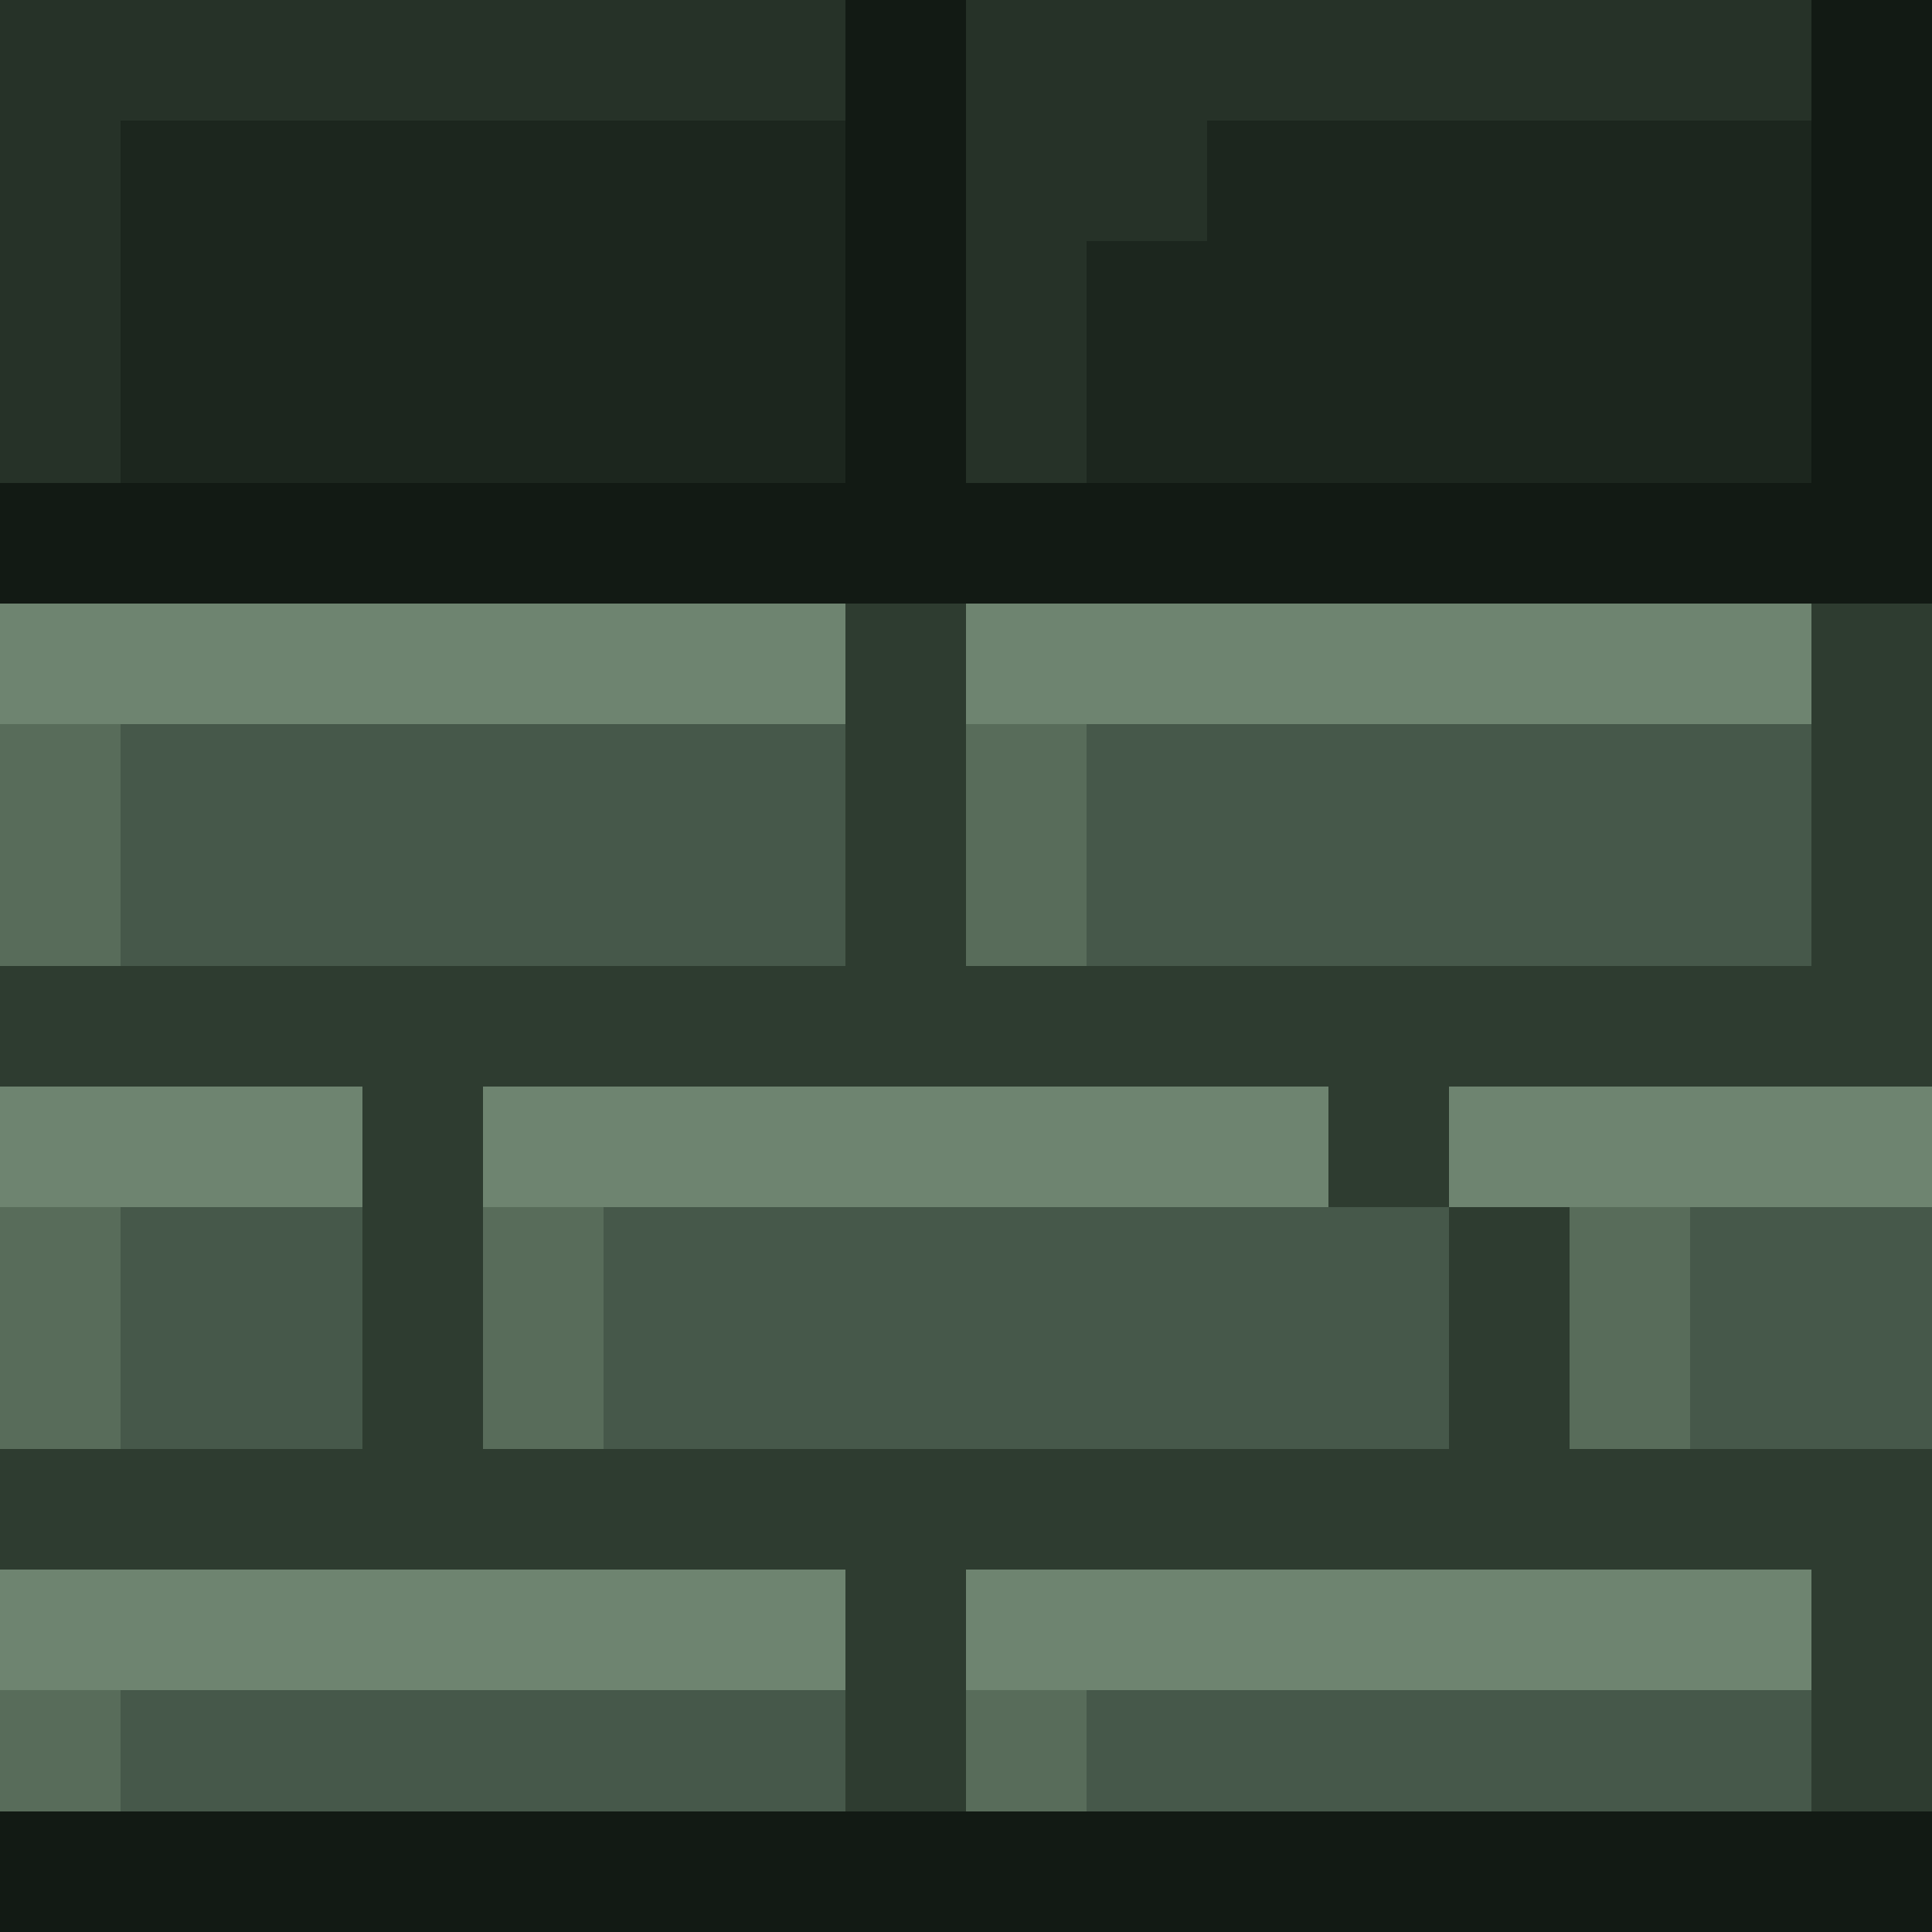
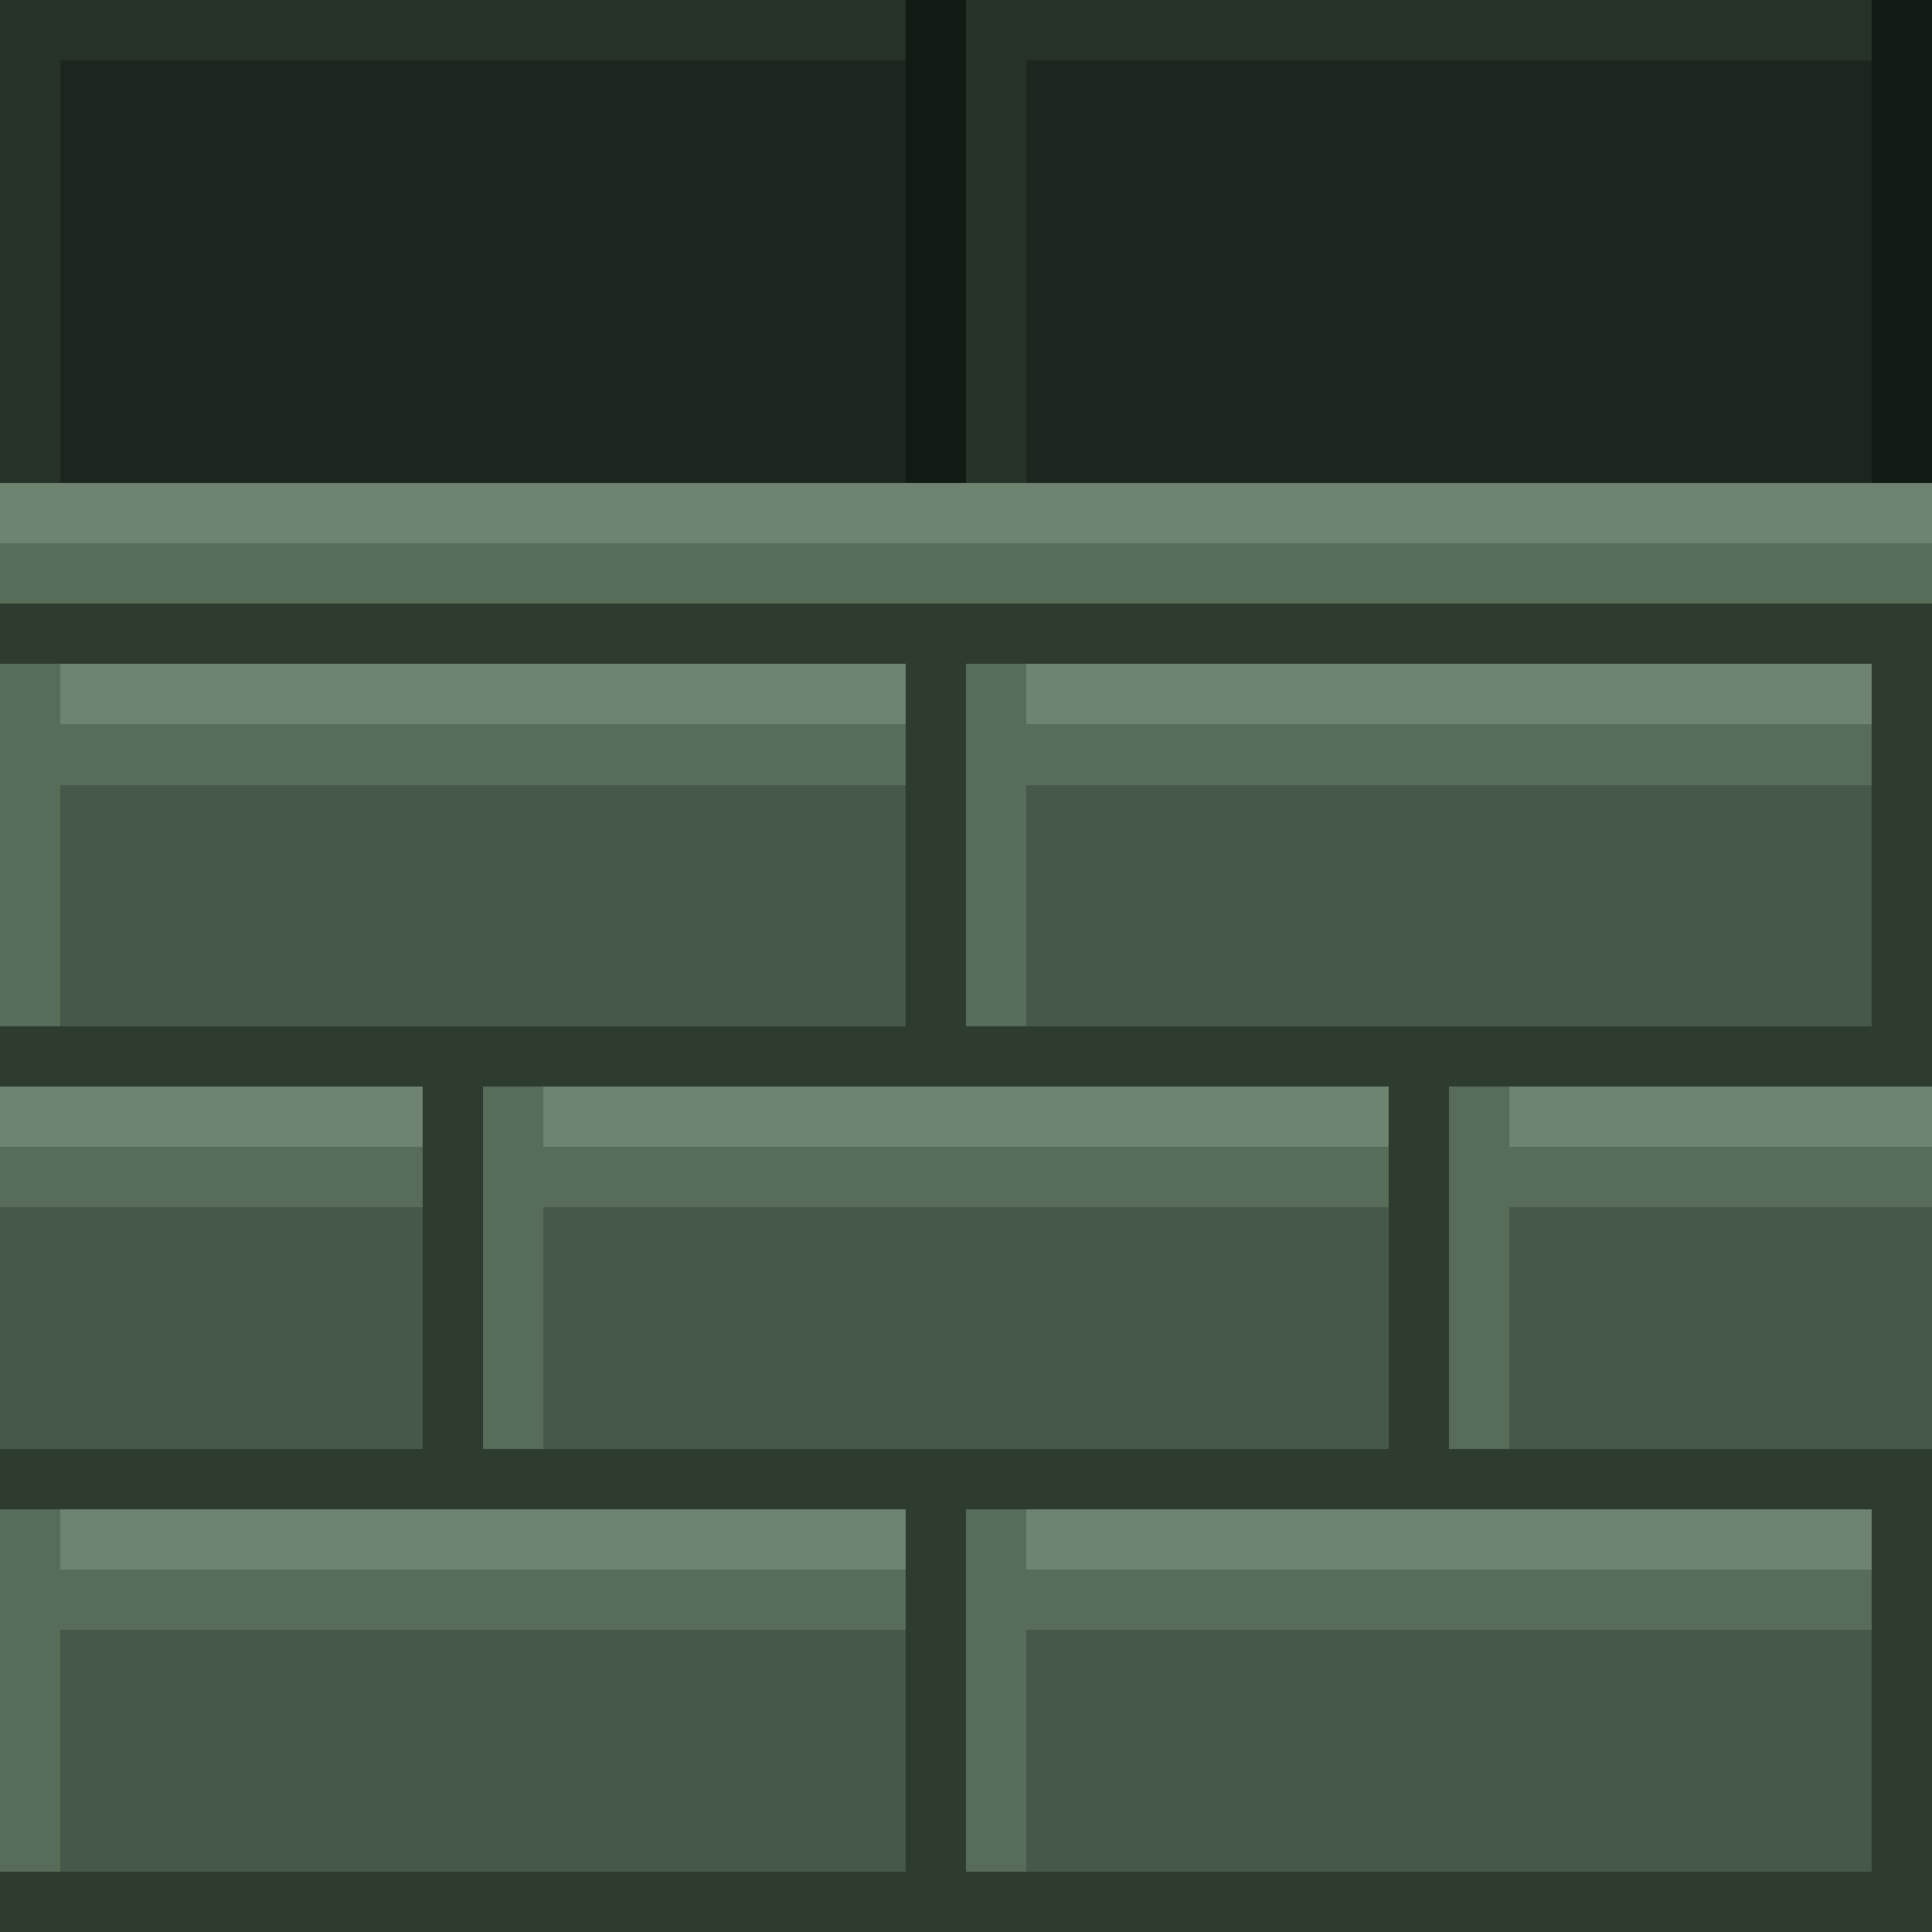
<svg xmlns="http://www.w3.org/2000/svg" width="32" height="32" viewBox="0 0 32 32" shape-rendering="crispEdges">
-   <rect x="0" y="0" width="14" height="1" fill="#263228" />
-   <rect x="14" y="0" width="2" height="1" fill="#121a14" />
-   <rect x="16" y="0" width="14" height="1" fill="#263228" />
-   <rect x="30" y="0" width="2" height="1" fill="#121a14" />
-   <rect x="0" y="1" width="14" height="1" fill="#263228" />
-   <rect x="14" y="1" width="2" height="1" fill="#121a14" />
-   <rect x="16" y="1" width="14" height="1" fill="#263228" />
-   <rect x="30" y="1" width="2" height="1" fill="#121a14" />
-   <rect x="0" y="2" width="2" height="1" fill="#263228" />
-   <rect x="2" y="2" width="12" height="1" fill="#1c261e" />
-   <rect x="14" y="2" width="2" height="1" fill="#121a14" />
-   <rect x="16" y="2" width="4" height="1" fill="#263228" />
-   <rect x="20" y="2" width="10" height="1" fill="#1c261e" />
-   <rect x="30" y="2" width="2" height="1" fill="#121a14" />
-   <rect x="0" y="3" width="2" height="1" fill="#263228" />
-   <rect x="2" y="3" width="12" height="1" fill="#1c261e" />
-   <rect x="14" y="3" width="2" height="1" fill="#121a14" />
-   <rect x="16" y="3" width="4" height="1" fill="#263228" />
-   <rect x="20" y="3" width="10" height="1" fill="#1c261e" />
-   <rect x="30" y="3" width="2" height="1" fill="#121a14" />
-   <rect x="0" y="4" width="2" height="1" fill="#263228" />
-   <rect x="2" y="4" width="12" height="1" fill="#1c261e" />
-   <rect x="14" y="4" width="2" height="1" fill="#121a14" />
-   <rect x="16" y="4" width="2" height="1" fill="#263228" />
-   <rect x="18" y="4" width="12" height="1" fill="#1c261e" />
-   <rect x="30" y="4" width="2" height="1" fill="#121a14" />
-   <rect x="0" y="5" width="2" height="1" fill="#263228" />
-   <rect x="2" y="5" width="12" height="1" fill="#1c261e" />
-   <rect x="14" y="5" width="2" height="1" fill="#121a14" />
-   <rect x="16" y="5" width="2" height="1" fill="#263228" />
-   <rect x="18" y="5" width="12" height="1" fill="#1c261e" />
-   <rect x="30" y="5" width="2" height="1" fill="#121a14" />
-   <rect x="0" y="6" width="2" height="1" fill="#263228" />
-   <rect x="2" y="6" width="12" height="1" fill="#1c261e" />
-   <rect x="14" y="6" width="2" height="1" fill="#121a14" />
-   <rect x="16" y="6" width="2" height="1" fill="#263228" />
-   <rect x="18" y="6" width="12" height="1" fill="#1c261e" />
-   <rect x="30" y="6" width="2" height="1" fill="#121a14" />
-   <rect x="0" y="7" width="2" height="1" fill="#263228" />
-   <rect x="2" y="7" width="12" height="1" fill="#1c261e" />
-   <rect x="14" y="7" width="2" height="1" fill="#121a14" />
-   <rect x="16" y="7" width="2" height="1" fill="#263228" />
-   <rect x="18" y="7" width="12" height="1" fill="#1c261e" />
-   <rect x="30" y="7" width="2" height="1" fill="#121a14" />
-   <rect x="0" y="8" width="32" height="1" fill="#121a14" />
-   <rect x="0" y="9" width="32" height="1" fill="#121a14" />
-   <rect x="0" y="10" width="14" height="1" fill="#6e8470" />
-   <rect x="14" y="10" width="2" height="1" fill="#2e3c30" />
-   <rect x="16" y="10" width="14" height="1" fill="#6e8470" />
-   <rect x="30" y="10" width="2" height="1" fill="#2e3c30" />
-   <rect x="0" y="11" width="14" height="1" fill="#6e8470" />
-   <rect x="14" y="11" width="2" height="1" fill="#2e3c30" />
-   <rect x="16" y="11" width="14" height="1" fill="#6e8470" />
-   <rect x="30" y="11" width="2" height="1" fill="#2e3c30" />
-   <rect x="0" y="12" width="2" height="1" fill="#586c5a" />
-   <rect x="2" y="12" width="12" height="1" fill="#46584a" />
-   <rect x="14" y="12" width="2" height="1" fill="#2e3c30" />
-   <rect x="16" y="12" width="2" height="1" fill="#586c5a" />
-   <rect x="18" y="12" width="12" height="1" fill="#46584a" />
-   <rect x="30" y="12" width="2" height="1" fill="#2e3c30" />
-   <rect x="0" y="13" width="2" height="1" fill="#586c5a" />
-   <rect x="2" y="13" width="12" height="1" fill="#46584a" />
-   <rect x="14" y="13" width="2" height="1" fill="#2e3c30" />
-   <rect x="16" y="13" width="2" height="1" fill="#586c5a" />
-   <rect x="18" y="13" width="12" height="1" fill="#46584a" />
-   <rect x="30" y="13" width="2" height="1" fill="#2e3c30" />
-   <rect x="0" y="14" width="2" height="1" fill="#586c5a" />
-   <rect x="2" y="14" width="12" height="1" fill="#46584a" />
-   <rect x="14" y="14" width="2" height="1" fill="#2e3c30" />
-   <rect x="16" y="14" width="2" height="1" fill="#586c5a" />
-   <rect x="18" y="14" width="12" height="1" fill="#46584a" />
-   <rect x="30" y="14" width="2" height="1" fill="#2e3c30" />
-   <rect x="0" y="15" width="2" height="1" fill="#586c5a" />
-   <rect x="2" y="15" width="12" height="1" fill="#46584a" />
-   <rect x="14" y="15" width="2" height="1" fill="#2e3c30" />
-   <rect x="16" y="15" width="2" height="1" fill="#586c5a" />
-   <rect x="18" y="15" width="12" height="1" fill="#46584a" />
-   <rect x="30" y="15" width="2" height="1" fill="#2e3c30" />
-   <rect x="0" y="16" width="32" height="1" fill="#2e3c30" />
+   <rect x="0" y="0" width="15" height="1" fill="#263228" />
+   <rect x="15" y="0" width="1" height="1" fill="#121a14" />
+   <rect x="16" y="0" width="15" height="1" fill="#263228" />
+   <rect x="31" y="0" width="1" height="1" fill="#121a14" />
+   <rect x="0" y="1" width="1" height="1" fill="#263228" />
+   <rect x="1" y="1" width="14" height="1" fill="#1c261e" />
+   <rect x="15" y="1" width="1" height="1" fill="#121a14" />
+   <rect x="16" y="1" width="1" height="1" fill="#263228" />
+   <rect x="17" y="1" width="14" height="1" fill="#1c261e" />
+   <rect x="31" y="1" width="1" height="1" fill="#121a14" />
+   <rect x="0" y="2" width="1" height="1" fill="#263228" />
+   <rect x="1" y="2" width="14" height="1" fill="#1c261e" />
+   <rect x="15" y="2" width="1" height="1" fill="#121a14" />
+   <rect x="16" y="2" width="1" height="1" fill="#263228" />
+   <rect x="17" y="2" width="14" height="1" fill="#1c261e" />
+   <rect x="31" y="2" width="1" height="1" fill="#121a14" />
+   <rect x="0" y="3" width="1" height="1" fill="#263228" />
+   <rect x="1" y="3" width="14" height="1" fill="#1c261e" />
+   <rect x="15" y="3" width="1" height="1" fill="#121a14" />
+   <rect x="16" y="3" width="1" height="1" fill="#263228" />
+   <rect x="17" y="3" width="14" height="1" fill="#1c261e" />
+   <rect x="31" y="3" width="1" height="1" fill="#121a14" />
+   <rect x="0" y="4" width="1" height="1" fill="#263228" />
+   <rect x="1" y="4" width="14" height="1" fill="#1c261e" />
+   <rect x="15" y="4" width="1" height="1" fill="#121a14" />
+   <rect x="16" y="4" width="1" height="1" fill="#263228" />
+   <rect x="17" y="4" width="14" height="1" fill="#1c261e" />
+   <rect x="31" y="4" width="1" height="1" fill="#121a14" />
+   <rect x="0" y="5" width="1" height="1" fill="#263228" />
+   <rect x="1" y="5" width="14" height="1" fill="#1c261e" />
+   <rect x="15" y="5" width="1" height="1" fill="#121a14" />
+   <rect x="16" y="5" width="1" height="1" fill="#263228" />
+   <rect x="17" y="5" width="14" height="1" fill="#1c261e" />
+   <rect x="31" y="5" width="1" height="1" fill="#121a14" />
+   <rect x="0" y="6" width="1" height="1" fill="#263228" />
+   <rect x="1" y="6" width="14" height="1" fill="#1c261e" />
+   <rect x="15" y="6" width="1" height="1" fill="#121a14" />
+   <rect x="16" y="6" width="1" height="1" fill="#263228" />
+   <rect x="17" y="6" width="14" height="1" fill="#1c261e" />
+   <rect x="31" y="6" width="1" height="1" fill="#121a14" />
+   <rect x="0" y="7" width="1" height="1" fill="#263228" />
+   <rect x="1" y="7" width="14" height="1" fill="#1c261e" />
+   <rect x="15" y="7" width="1" height="1" fill="#121a14" />
+   <rect x="16" y="7" width="1" height="1" fill="#263228" />
+   <rect x="17" y="7" width="14" height="1" fill="#1c261e" />
+   <rect x="31" y="7" width="1" height="1" fill="#121a14" />
+   <rect x="0" y="8" width="32" height="1" fill="#6e8470" />
+   <rect x="0" y="9" width="32" height="1" fill="#586c5a" />
+   <rect x="0" y="10" width="32" height="1" fill="#2e3c30" />
+   <rect x="0" y="11" width="1" height="1" fill="#586c5a" />
+   <rect x="1" y="11" width="14" height="1" fill="#6e8470" />
+   <rect x="15" y="11" width="1" height="1" fill="#2e3c30" />
+   <rect x="16" y="11" width="1" height="1" fill="#586c5a" />
+   <rect x="17" y="11" width="14" height="1" fill="#6e8470" />
+   <rect x="31" y="11" width="1" height="1" fill="#2e3c30" />
+   <rect x="0" y="12" width="15" height="1" fill="#586c5a" />
+   <rect x="15" y="12" width="1" height="1" fill="#2e3c30" />
+   <rect x="16" y="12" width="15" height="1" fill="#586c5a" />
+   <rect x="31" y="12" width="1" height="1" fill="#2e3c30" />
+   <rect x="0" y="13" width="1" height="1" fill="#586c5a" />
+   <rect x="1" y="13" width="14" height="1" fill="#46584a" />
+   <rect x="15" y="13" width="1" height="1" fill="#2e3c30" />
+   <rect x="16" y="13" width="1" height="1" fill="#586c5a" />
+   <rect x="17" y="13" width="14" height="1" fill="#46584a" />
+   <rect x="31" y="13" width="1" height="1" fill="#2e3c30" />
+   <rect x="0" y="14" width="1" height="1" fill="#586c5a" />
+   <rect x="1" y="14" width="14" height="1" fill="#46584a" />
+   <rect x="15" y="14" width="1" height="1" fill="#2e3c30" />
+   <rect x="16" y="14" width="1" height="1" fill="#586c5a" />
+   <rect x="17" y="14" width="14" height="1" fill="#46584a" />
+   <rect x="31" y="14" width="1" height="1" fill="#2e3c30" />
+   <rect x="0" y="15" width="1" height="1" fill="#586c5a" />
+   <rect x="1" y="15" width="14" height="1" fill="#46584a" />
+   <rect x="15" y="15" width="1" height="1" fill="#2e3c30" />
+   <rect x="16" y="15" width="1" height="1" fill="#586c5a" />
+   <rect x="17" y="15" width="14" height="1" fill="#46584a" />
+   <rect x="31" y="15" width="1" height="1" fill="#2e3c30" />
+   <rect x="0" y="16" width="1" height="1" fill="#586c5a" />
+   <rect x="1" y="16" width="14" height="1" fill="#46584a" />
+   <rect x="15" y="16" width="1" height="1" fill="#2e3c30" />
+   <rect x="16" y="16" width="1" height="1" fill="#586c5a" />
+   <rect x="17" y="16" width="14" height="1" fill="#46584a" />
+   <rect x="31" y="16" width="1" height="1" fill="#2e3c30" />
  <rect x="0" y="17" width="32" height="1" fill="#2e3c30" />
-   <rect x="0" y="18" width="6" height="1" fill="#6e8470" />
-   <rect x="6" y="18" width="2" height="1" fill="#2e3c30" />
-   <rect x="8" y="18" width="14" height="1" fill="#6e8470" />
-   <rect x="22" y="18" width="2" height="1" fill="#2e3c30" />
-   <rect x="24" y="18" width="8" height="1" fill="#6e8470" />
-   <rect x="0" y="19" width="6" height="1" fill="#6e8470" />
-   <rect x="6" y="19" width="2" height="1" fill="#2e3c30" />
-   <rect x="8" y="19" width="14" height="1" fill="#6e8470" />
-   <rect x="22" y="19" width="2" height="1" fill="#2e3c30" />
-   <rect x="24" y="19" width="8" height="1" fill="#6e8470" />
-   <rect x="0" y="20" width="2" height="1" fill="#586c5a" />
-   <rect x="2" y="20" width="4" height="1" fill="#46584a" />
-   <rect x="6" y="20" width="2" height="1" fill="#2e3c30" />
-   <rect x="8" y="20" width="2" height="1" fill="#586c5a" />
-   <rect x="10" y="20" width="14" height="1" fill="#46584a" />
-   <rect x="24" y="20" width="2" height="1" fill="#2e3c30" />
-   <rect x="26" y="20" width="2" height="1" fill="#586c5a" />
-   <rect x="28" y="20" width="4" height="1" fill="#46584a" />
-   <rect x="0" y="21" width="2" height="1" fill="#586c5a" />
-   <rect x="2" y="21" width="4" height="1" fill="#46584a" />
-   <rect x="6" y="21" width="2" height="1" fill="#2e3c30" />
-   <rect x="8" y="21" width="2" height="1" fill="#586c5a" />
-   <rect x="10" y="21" width="14" height="1" fill="#46584a" />
-   <rect x="24" y="21" width="2" height="1" fill="#2e3c30" />
-   <rect x="26" y="21" width="2" height="1" fill="#586c5a" />
-   <rect x="28" y="21" width="4" height="1" fill="#46584a" />
-   <rect x="0" y="22" width="2" height="1" fill="#586c5a" />
-   <rect x="2" y="22" width="4" height="1" fill="#46584a" />
-   <rect x="6" y="22" width="2" height="1" fill="#2e3c30" />
-   <rect x="8" y="22" width="2" height="1" fill="#586c5a" />
-   <rect x="10" y="22" width="14" height="1" fill="#46584a" />
-   <rect x="24" y="22" width="2" height="1" fill="#2e3c30" />
-   <rect x="26" y="22" width="2" height="1" fill="#586c5a" />
-   <rect x="28" y="22" width="4" height="1" fill="#46584a" />
-   <rect x="0" y="23" width="2" height="1" fill="#586c5a" />
-   <rect x="2" y="23" width="4" height="1" fill="#46584a" />
-   <rect x="6" y="23" width="2" height="1" fill="#2e3c30" />
-   <rect x="8" y="23" width="2" height="1" fill="#586c5a" />
-   <rect x="10" y="23" width="14" height="1" fill="#46584a" />
-   <rect x="24" y="23" width="2" height="1" fill="#2e3c30" />
-   <rect x="26" y="23" width="2" height="1" fill="#586c5a" />
-   <rect x="28" y="23" width="4" height="1" fill="#46584a" />
+   <rect x="0" y="18" width="7" height="1" fill="#6e8470" />
+   <rect x="7" y="18" width="1" height="1" fill="#2e3c30" />
+   <rect x="8" y="18" width="1" height="1" fill="#586c5a" />
+   <rect x="9" y="18" width="14" height="1" fill="#6e8470" />
+   <rect x="23" y="18" width="1" height="1" fill="#2e3c30" />
+   <rect x="24" y="18" width="1" height="1" fill="#586c5a" />
+   <rect x="25" y="18" width="7" height="1" fill="#6e8470" />
+   <rect x="0" y="19" width="7" height="1" fill="#586c5a" />
+   <rect x="7" y="19" width="1" height="1" fill="#2e3c30" />
+   <rect x="8" y="19" width="15" height="1" fill="#586c5a" />
+   <rect x="23" y="19" width="1" height="1" fill="#2e3c30" />
+   <rect x="24" y="19" width="8" height="1" fill="#586c5a" />
+   <rect x="0" y="20" width="7" height="1" fill="#46584a" />
+   <rect x="7" y="20" width="1" height="1" fill="#2e3c30" />
+   <rect x="8" y="20" width="1" height="1" fill="#586c5a" />
+   <rect x="9" y="20" width="14" height="1" fill="#46584a" />
+   <rect x="23" y="20" width="1" height="1" fill="#2e3c30" />
+   <rect x="24" y="20" width="1" height="1" fill="#586c5a" />
+   <rect x="25" y="20" width="7" height="1" fill="#46584a" />
+   <rect x="0" y="21" width="7" height="1" fill="#46584a" />
+   <rect x="7" y="21" width="1" height="1" fill="#2e3c30" />
+   <rect x="8" y="21" width="1" height="1" fill="#586c5a" />
+   <rect x="9" y="21" width="14" height="1" fill="#46584a" />
+   <rect x="23" y="21" width="1" height="1" fill="#2e3c30" />
+   <rect x="24" y="21" width="1" height="1" fill="#586c5a" />
+   <rect x="25" y="21" width="7" height="1" fill="#46584a" />
+   <rect x="0" y="22" width="7" height="1" fill="#46584a" />
+   <rect x="7" y="22" width="1" height="1" fill="#2e3c30" />
+   <rect x="8" y="22" width="1" height="1" fill="#586c5a" />
+   <rect x="9" y="22" width="14" height="1" fill="#46584a" />
+   <rect x="23" y="22" width="1" height="1" fill="#2e3c30" />
+   <rect x="24" y="22" width="1" height="1" fill="#586c5a" />
+   <rect x="25" y="22" width="7" height="1" fill="#46584a" />
+   <rect x="0" y="23" width="7" height="1" fill="#46584a" />
+   <rect x="7" y="23" width="1" height="1" fill="#2e3c30" />
+   <rect x="8" y="23" width="1" height="1" fill="#586c5a" />
+   <rect x="9" y="23" width="14" height="1" fill="#46584a" />
+   <rect x="23" y="23" width="1" height="1" fill="#2e3c30" />
+   <rect x="24" y="23" width="1" height="1" fill="#586c5a" />
+   <rect x="25" y="23" width="7" height="1" fill="#46584a" />
  <rect x="0" y="24" width="32" height="1" fill="#2e3c30" />
-   <rect x="0" y="25" width="32" height="1" fill="#2e3c30" />
-   <rect x="0" y="26" width="14" height="1" fill="#6e8470" />
-   <rect x="14" y="26" width="2" height="1" fill="#2e3c30" />
-   <rect x="16" y="26" width="14" height="1" fill="#6e8470" />
-   <rect x="30" y="26" width="2" height="1" fill="#2e3c30" />
-   <rect x="0" y="27" width="14" height="1" fill="#6e8470" />
-   <rect x="14" y="27" width="2" height="1" fill="#2e3c30" />
-   <rect x="16" y="27" width="14" height="1" fill="#6e8470" />
-   <rect x="30" y="27" width="2" height="1" fill="#2e3c30" />
-   <rect x="0" y="28" width="2" height="1" fill="#586c5a" />
-   <rect x="2" y="28" width="12" height="1" fill="#46584a" />
-   <rect x="14" y="28" width="2" height="1" fill="#2e3c30" />
-   <rect x="16" y="28" width="2" height="1" fill="#586c5a" />
-   <rect x="18" y="28" width="12" height="1" fill="#46584a" />
-   <rect x="30" y="28" width="2" height="1" fill="#2e3c30" />
-   <rect x="0" y="29" width="2" height="1" fill="#586c5a" />
-   <rect x="2" y="29" width="12" height="1" fill="#46584a" />
-   <rect x="14" y="29" width="2" height="1" fill="#2e3c30" />
-   <rect x="16" y="29" width="2" height="1" fill="#586c5a" />
-   <rect x="18" y="29" width="12" height="1" fill="#46584a" />
-   <rect x="30" y="29" width="2" height="1" fill="#2e3c30" />
-   <rect x="0" y="30" width="32" height="1" fill="#121a14" />
-   <rect x="0" y="31" width="32" height="1" fill="#121a14" />
+   <rect x="0" y="25" width="1" height="1" fill="#586c5a" />
+   <rect x="1" y="25" width="14" height="1" fill="#6e8470" />
+   <rect x="15" y="25" width="1" height="1" fill="#2e3c30" />
+   <rect x="16" y="25" width="1" height="1" fill="#586c5a" />
+   <rect x="17" y="25" width="14" height="1" fill="#6e8470" />
+   <rect x="31" y="25" width="1" height="1" fill="#2e3c30" />
+   <rect x="0" y="26" width="15" height="1" fill="#586c5a" />
+   <rect x="15" y="26" width="1" height="1" fill="#2e3c30" />
+   <rect x="16" y="26" width="15" height="1" fill="#586c5a" />
+   <rect x="31" y="26" width="1" height="1" fill="#2e3c30" />
+   <rect x="0" y="27" width="1" height="1" fill="#586c5a" />
+   <rect x="1" y="27" width="14" height="1" fill="#46584a" />
+   <rect x="15" y="27" width="1" height="1" fill="#2e3c30" />
+   <rect x="16" y="27" width="1" height="1" fill="#586c5a" />
+   <rect x="17" y="27" width="14" height="1" fill="#46584a" />
+   <rect x="31" y="27" width="1" height="1" fill="#2e3c30" />
+   <rect x="0" y="28" width="1" height="1" fill="#586c5a" />
+   <rect x="1" y="28" width="14" height="1" fill="#46584a" />
+   <rect x="15" y="28" width="1" height="1" fill="#2e3c30" />
+   <rect x="16" y="28" width="1" height="1" fill="#586c5a" />
+   <rect x="17" y="28" width="14" height="1" fill="#46584a" />
+   <rect x="31" y="28" width="1" height="1" fill="#2e3c30" />
+   <rect x="0" y="29" width="1" height="1" fill="#586c5a" />
+   <rect x="1" y="29" width="14" height="1" fill="#46584a" />
+   <rect x="15" y="29" width="1" height="1" fill="#2e3c30" />
+   <rect x="16" y="29" width="1" height="1" fill="#586c5a" />
+   <rect x="17" y="29" width="14" height="1" fill="#46584a" />
+   <rect x="31" y="29" width="1" height="1" fill="#2e3c30" />
+   <rect x="0" y="30" width="1" height="1" fill="#586c5a" />
+   <rect x="1" y="30" width="14" height="1" fill="#46584a" />
+   <rect x="15" y="30" width="1" height="1" fill="#2e3c30" />
+   <rect x="16" y="30" width="1" height="1" fill="#586c5a" />
+   <rect x="17" y="30" width="14" height="1" fill="#46584a" />
+   <rect x="31" y="30" width="1" height="1" fill="#2e3c30" />
+   <rect x="0" y="31" width="32" height="1" fill="#2e3c30" />
</svg>
